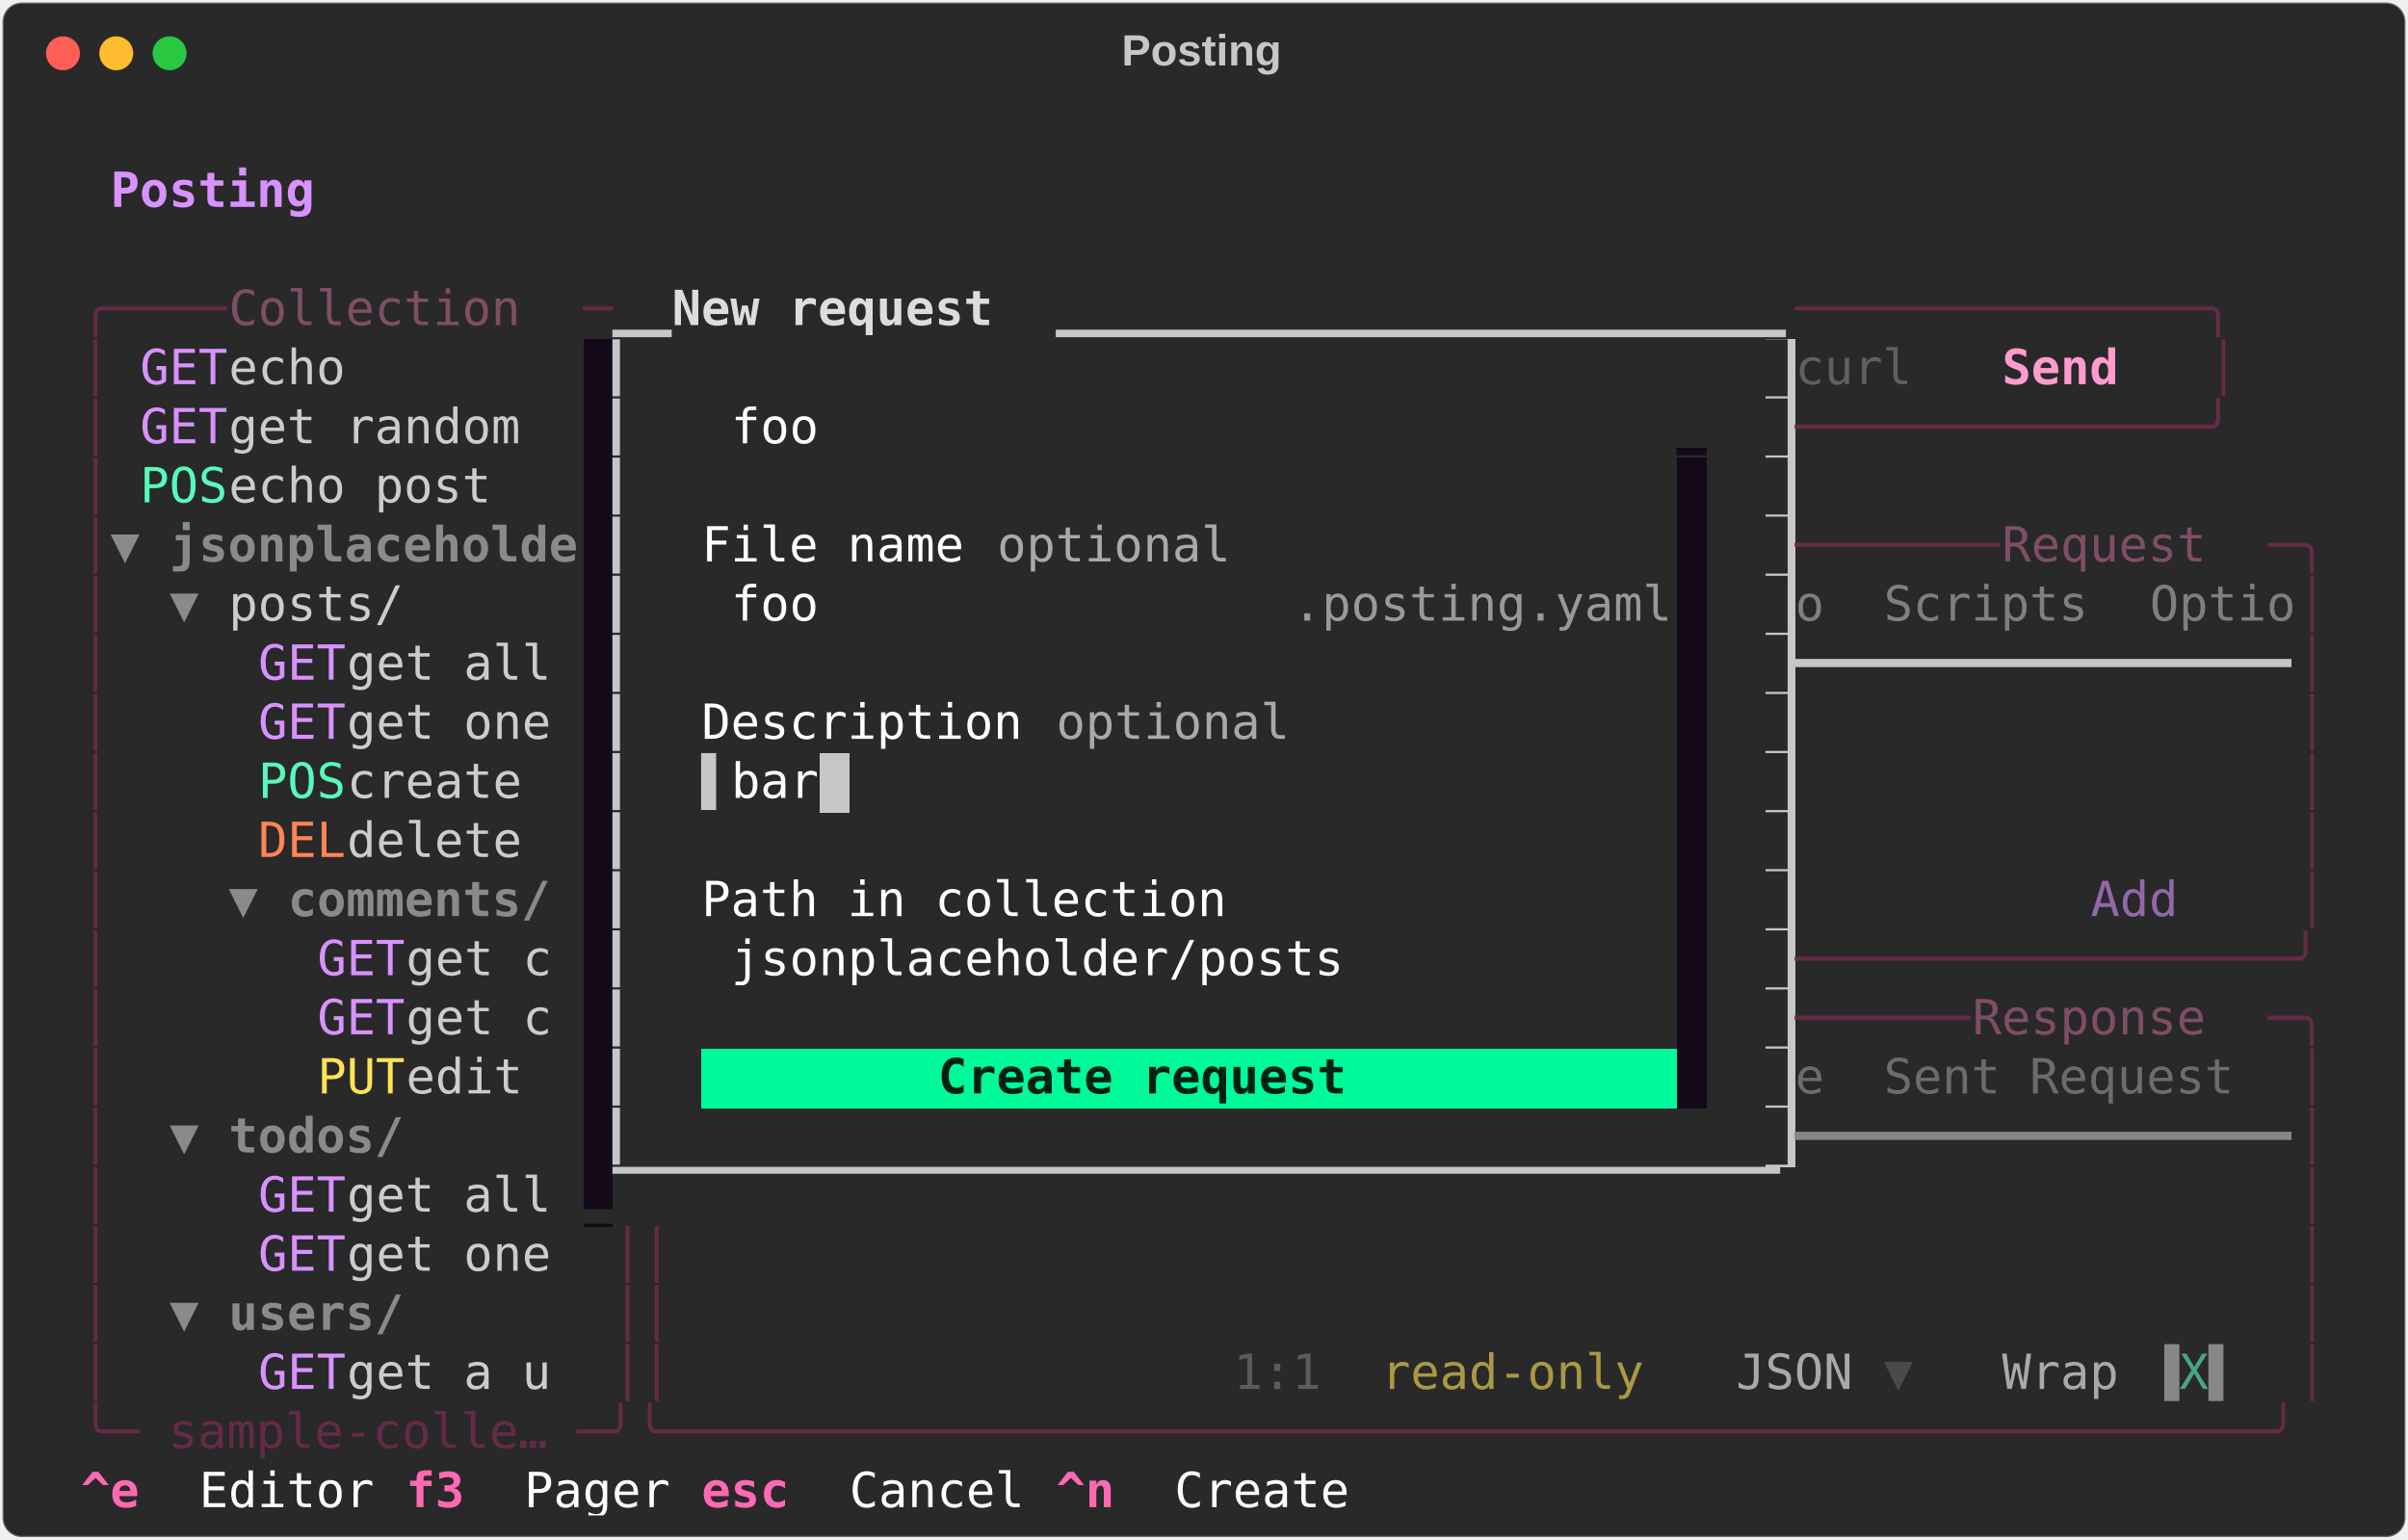
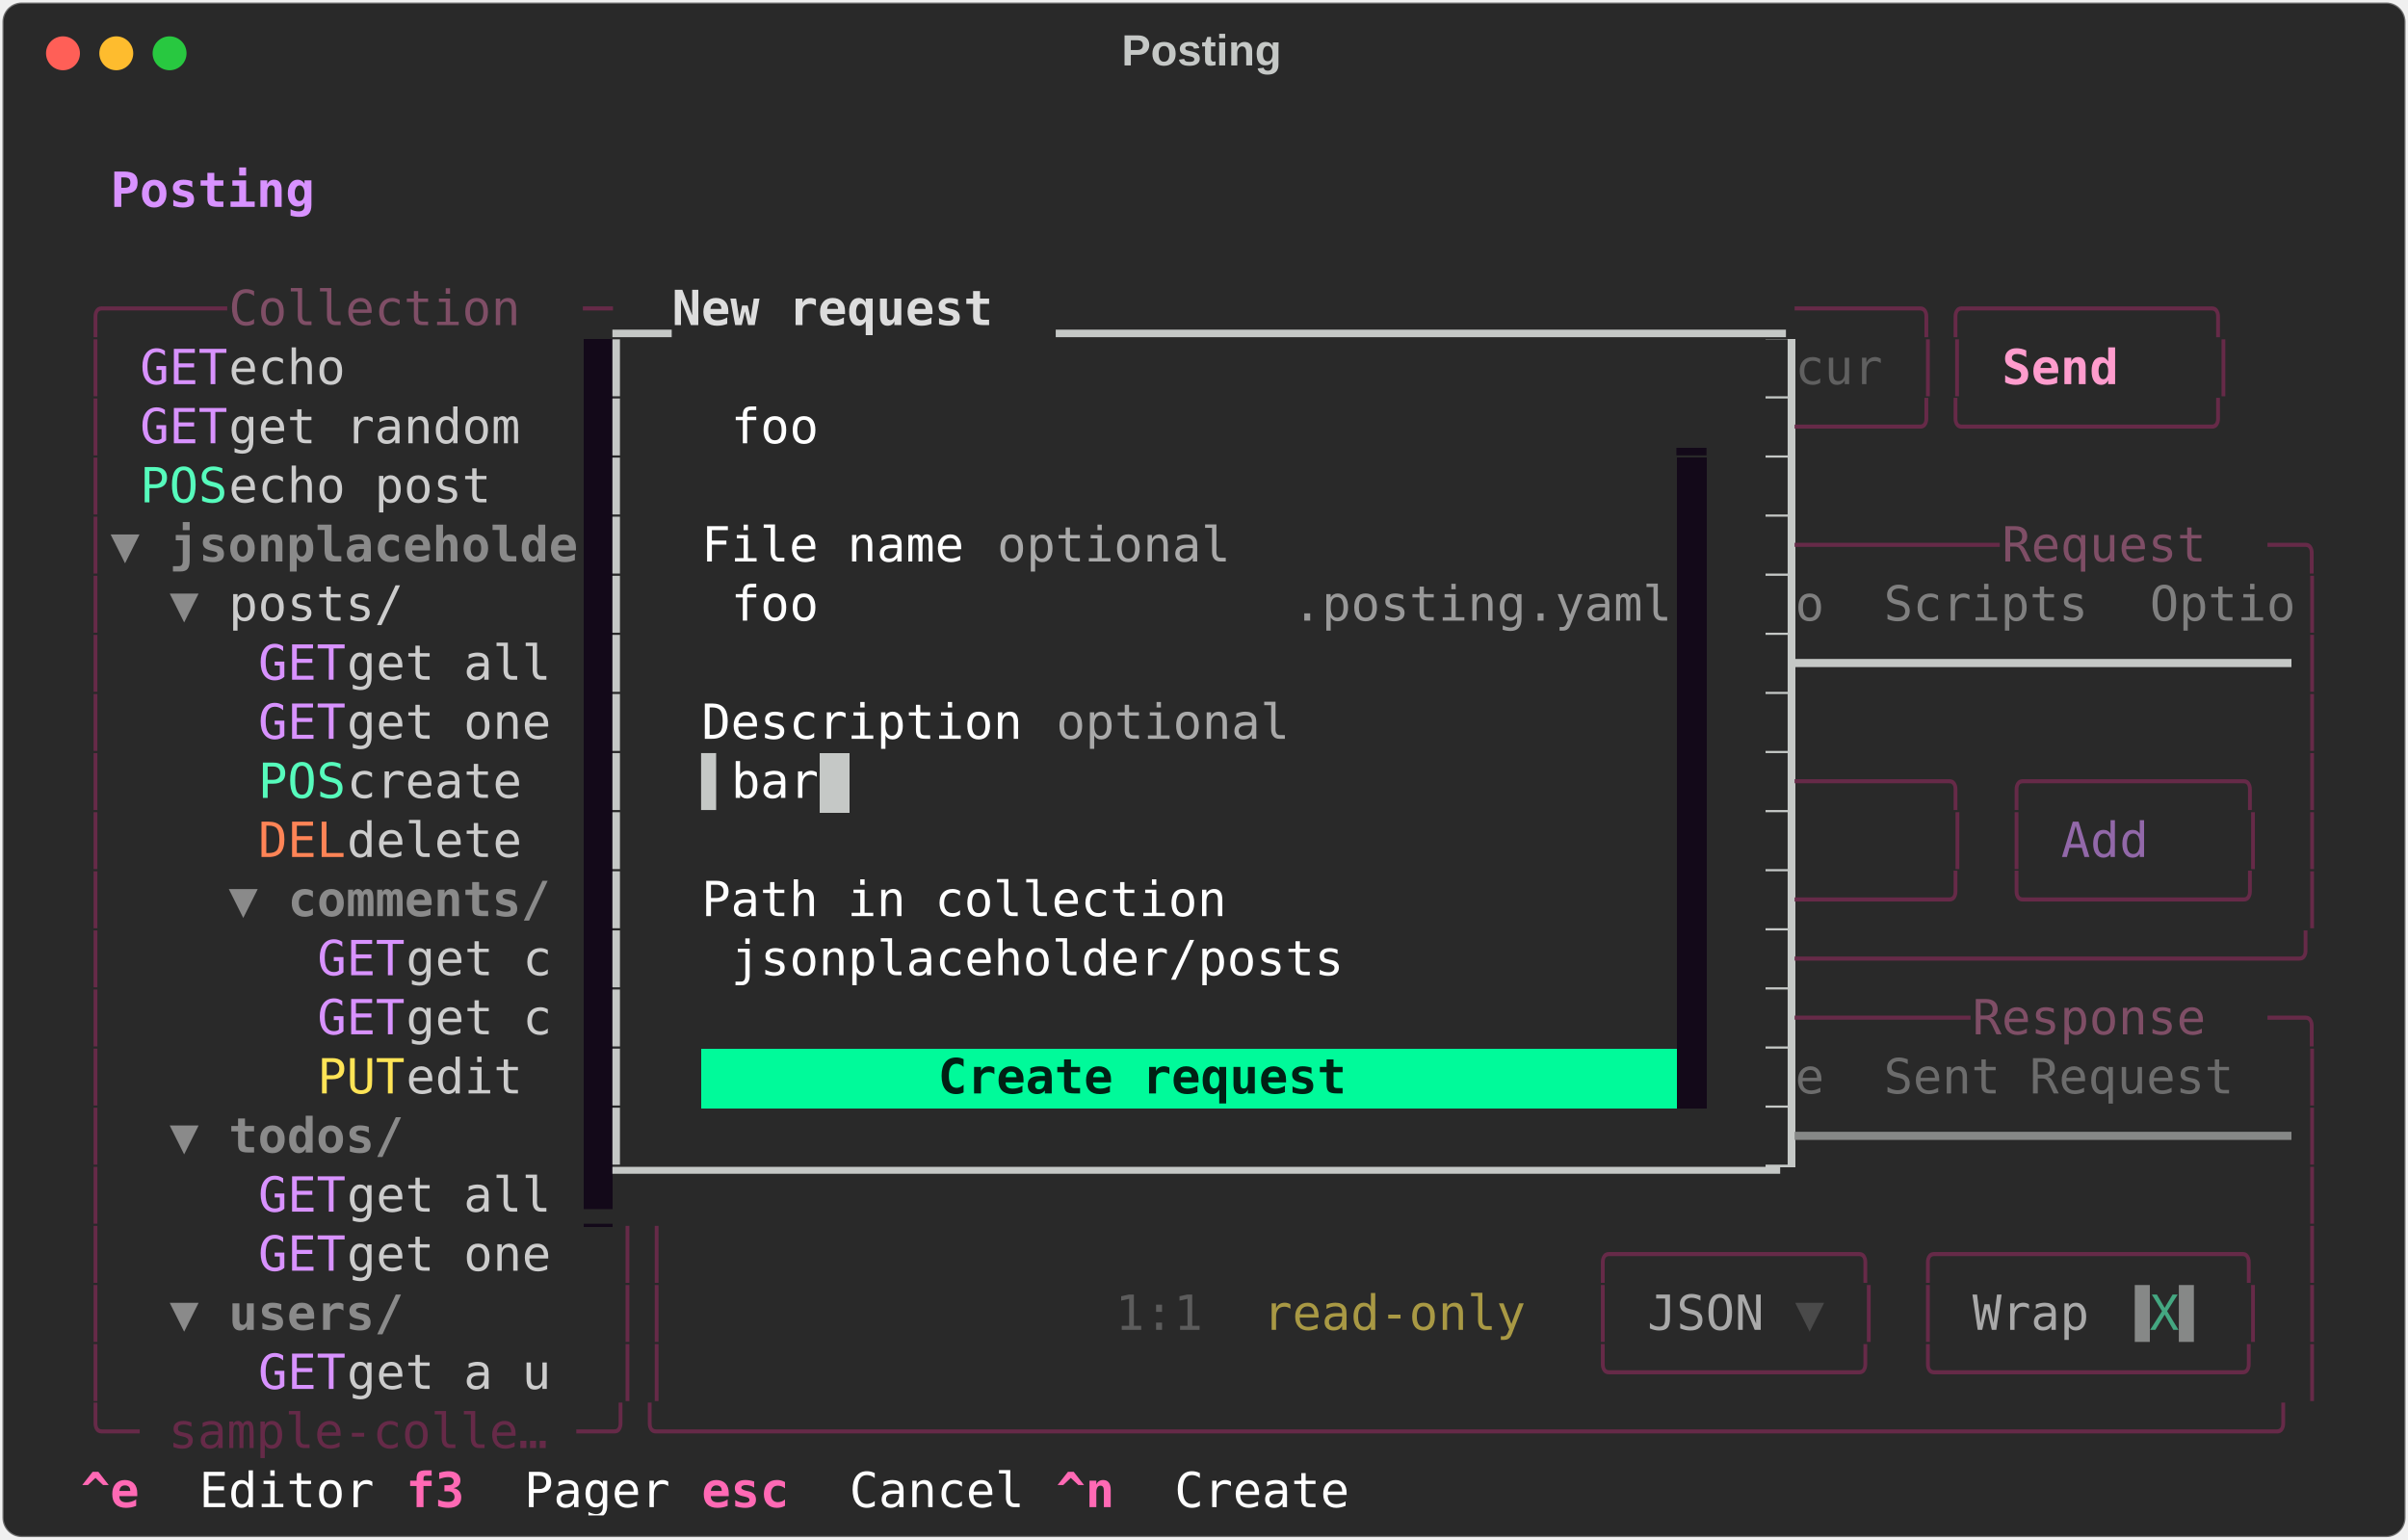
<svg xmlns="http://www.w3.org/2000/svg" class="rich-terminal" viewBox="0 0 994 635.6">
  <style>

    @font-face {
        font-family: "Fira Code";
        src: local("FiraCode-Regular"),
                url("https://cdnjs.cloudflare.com/ajax/libs/firacode/6.2.0/woff2/FiraCode-Regular.woff2") format("woff2"),
                url("https://cdnjs.cloudflare.com/ajax/libs/firacode/6.2.0/woff/FiraCode-Regular.woff") format("woff");
        font-style: normal;
        font-weight: 400;
    }
    @font-face {
        font-family: "Fira Code";
        src: local("FiraCode-Bold"),
                url("https://cdnjs.cloudflare.com/ajax/libs/firacode/6.2.0/woff2/FiraCode-Bold.woff2") format("woff2"),
                url("https://cdnjs.cloudflare.com/ajax/libs/firacode/6.2.0/woff/FiraCode-Bold.woff") format("woff");
        font-style: bold;
        font-weight: 700;
    }

    .terminal-matrix {
        font-family: Fira Code, monospace;
        font-size: 20px;
        line-height: 24.4px;
        font-variant-east-asian: full-width;
    }

    .terminal-title {
        font-size: 18px;
        font-weight: bold;
        font-family: arial;
    }

    .terminal-r1 { fill: #ffffff }
.terminal-r2 { fill: #c5c8c6 }
.terminal-r3 { fill: #d892ff;font-weight: bold }
.terminal-r4 { fill: #662a48 }
.terminal-r5 { fill: #7f4e66 }
.terminal-r6 { fill: #dddddd;font-weight: bold }
.terminal-r7 { fill: #cccccc }
.terminal-r8 { fill: #d892ff }
.terminal-r9 { fill: #292929 }
.terminal-r10 { fill: #606060 }
.terminal-r11 { fill: #ff9ccd;font-weight: bold }
.terminal-r12 { fill: #130919 }
.terminal-r13 { fill: #56fbbc }
.terminal-r14 { fill: #8a8a8a }
.terminal-r15 { fill: #8a8a8a;font-weight: bold }
.terminal-r16 { fill: #a9a9a9 }
.terminal-r17 { fill: #999999 }
.terminal-r18 { fill: #7f7f7f }
.terminal-r19 { fill: #ff8456 }
.terminal-r20 { fill: #9268a9 }
.terminal-r21 { fill: #ffe456 }
.terminal-r22 { fill: #002014;font-weight: bold }
.terminal-r23 { fill: #6c6c6c }
.terminal-r24 { fill: #868887 }
.terminal-r25 { fill: #5c5c5c }
.terminal-r26 { fill: #a99944 }
.terminal-r27 { fill: #4a4a4a }
.terminal-r28 { fill: #44a781 }
.terminal-r29 { fill: #ff69b4;font-weight: bold }
    </style>
  <defs>
    <clipPath id="terminal-clip-terminal">
      <rect x="0" y="0" width="975.0" height="584.6" />
    </clipPath>
    <clipPath id="terminal-line-0">
      <rect x="0" y="1.5" width="976" height="24.65" />
    </clipPath>
    <clipPath id="terminal-line-1">
      <rect x="0" y="25.9" width="976" height="24.65" />
    </clipPath>
    <clipPath id="terminal-line-2">
      <rect x="0" y="50.3" width="976" height="24.65" />
    </clipPath>
    <clipPath id="terminal-line-3">
      <rect x="0" y="74.7" width="976" height="24.65" />
    </clipPath>
    <clipPath id="terminal-line-4">
      <rect x="0" y="99.1" width="976" height="24.65" />
    </clipPath>
    <clipPath id="terminal-line-5">
      <rect x="0" y="123.5" width="976" height="24.65" />
    </clipPath>
    <clipPath id="terminal-line-6">
      <rect x="0" y="147.9" width="976" height="24.65" />
    </clipPath>
    <clipPath id="terminal-line-7">
      <rect x="0" y="172.3" width="976" height="24.65" />
    </clipPath>
    <clipPath id="terminal-line-8">
      <rect x="0" y="196.7" width="976" height="24.65" />
    </clipPath>
    <clipPath id="terminal-line-9">
      <rect x="0" y="221.1" width="976" height="24.65" />
    </clipPath>
    <clipPath id="terminal-line-10">
      <rect x="0" y="245.5" width="976" height="24.65" />
    </clipPath>
    <clipPath id="terminal-line-11">
      <rect x="0" y="269.9" width="976" height="24.65" />
    </clipPath>
    <clipPath id="terminal-line-12">
      <rect x="0" y="294.3" width="976" height="24.65" />
    </clipPath>
    <clipPath id="terminal-line-13">
      <rect x="0" y="318.7" width="976" height="24.65" />
    </clipPath>
    <clipPath id="terminal-line-14">
      <rect x="0" y="343.1" width="976" height="24.65" />
    </clipPath>
    <clipPath id="terminal-line-15">
      <rect x="0" y="367.5" width="976" height="24.65" />
    </clipPath>
    <clipPath id="terminal-line-16">
      <rect x="0" y="391.9" width="976" height="24.65" />
    </clipPath>
    <clipPath id="terminal-line-17">
      <rect x="0" y="416.3" width="976" height="24.65" />
    </clipPath>
    <clipPath id="terminal-line-18">
      <rect x="0" y="440.7" width="976" height="24.65" />
    </clipPath>
    <clipPath id="terminal-line-19">
      <rect x="0" y="465.1" width="976" height="24.65" />
    </clipPath>
    <clipPath id="terminal-line-20">
      <rect x="0" y="489.5" width="976" height="24.65" />
    </clipPath>
    <clipPath id="terminal-line-21">
      <rect x="0" y="513.9" width="976" height="24.65" />
    </clipPath>
    <clipPath id="terminal-line-22">
      <rect x="0" y="538.3" width="976" height="24.65" />
    </clipPath>
  </defs>
  <rect fill="#292929" stroke="rgba(255,255,255,0.35)" stroke-width="1" x="1" y="1" width="992" height="633.6" rx="8" />
  <text class="terminal-title" fill="#c5c8c6" text-anchor="middle" x="496" y="27">Posting</text>
  <g transform="translate(26,22)">
    <circle cx="0" cy="0" r="7" fill="#ff5f57" />
    <circle cx="22" cy="0" r="7" fill="#febc2e" />
    <circle cx="44" cy="0" r="7" fill="#28c840" />
  </g>
  <g transform="translate(9, 41)" clip-path="url(#terminal-clip-terminal)">
    <rect fill="#130919" x="231.8" y="99.1" width="12.2" height="24.65" shape-rendering="crispEdges" />
    <rect fill="#c5c8c6" x="719.8" y="99.1" width="12.2" height="24.65" shape-rendering="crispEdges" />
    <rect fill="#130919" x="231.8" y="123.5" width="12.2" height="24.65" shape-rendering="crispEdges" />
    <rect fill="#c5c8c6" x="719.8" y="123.5" width="12.2" height="24.65" shape-rendering="crispEdges" />
    <rect fill="#130919" x="231.8" y="147.9" width="12.2" height="24.65" shape-rendering="crispEdges" />
    <rect fill="#130919" x="683.2" y="147.9" width="12.2" height="24.65" shape-rendering="crispEdges" />
    <rect fill="#c5c8c6" x="719.8" y="147.9" width="12.2" height="24.65" shape-rendering="crispEdges" />
    <rect fill="#130919" x="231.8" y="172.3" width="12.2" height="24.65" shape-rendering="crispEdges" />
    <rect fill="#130919" x="683.2" y="172.3" width="12.2" height="24.65" shape-rendering="crispEdges" />
    <rect fill="#c5c8c6" x="719.8" y="172.3" width="12.2" height="24.65" shape-rendering="crispEdges" />
    <rect fill="#130919" x="231.8" y="196.7" width="12.2" height="24.65" shape-rendering="crispEdges" />
    <rect fill="#130919" x="683.2" y="196.7" width="12.2" height="24.65" shape-rendering="crispEdges" />
    <rect fill="#c5c8c6" x="719.8" y="196.7" width="12.2" height="24.65" shape-rendering="crispEdges" />
    <rect fill="#130919" x="231.8" y="221.1" width="12.2" height="24.65" shape-rendering="crispEdges" />
    <rect fill="#130919" x="683.2" y="221.1" width="12.2" height="24.65" shape-rendering="crispEdges" />
    <rect fill="#c5c8c6" x="719.8" y="221.1" width="12.2" height="24.65" shape-rendering="crispEdges" />
    <rect fill="#130919" x="231.8" y="245.5" width="12.2" height="24.65" shape-rendering="crispEdges" />
    <rect fill="#130919" x="683.2" y="245.5" width="12.2" height="24.65" shape-rendering="crispEdges" />
    <rect fill="#c5c8c6" x="719.8" y="245.5" width="12.2" height="24.65" shape-rendering="crispEdges" />
    <rect fill="#130919" x="231.8" y="269.9" width="12.2" height="24.65" shape-rendering="crispEdges" />
    <rect fill="#c5c8c6" x="329.4" y="269.9" width="12.2" height="24.65" shape-rendering="crispEdges" />
    <rect fill="#130919" x="683.2" y="269.9" width="12.2" height="24.65" shape-rendering="crispEdges" />
    <rect fill="#c5c8c6" x="719.8" y="269.9" width="12.2" height="24.65" shape-rendering="crispEdges" />
    <rect fill="#130919" x="231.8" y="294.3" width="12.2" height="24.65" shape-rendering="crispEdges" />
    <rect fill="#130919" x="683.2" y="294.3" width="12.2" height="24.65" shape-rendering="crispEdges" />
    <rect fill="#c5c8c6" x="719.8" y="294.3" width="12.2" height="24.65" shape-rendering="crispEdges" />
    <rect fill="#130919" x="231.8" y="318.7" width="12.2" height="24.65" shape-rendering="crispEdges" />
    <rect fill="#130919" x="683.2" y="318.7" width="12.2" height="24.65" shape-rendering="crispEdges" />
    <rect fill="#c5c8c6" x="719.8" y="318.7" width="12.2" height="24.65" shape-rendering="crispEdges" />
    <rect fill="#130919" x="231.8" y="343.1" width="12.2" height="24.65" shape-rendering="crispEdges" />
    <rect fill="#130919" x="683.2" y="343.1" width="12.2" height="24.65" shape-rendering="crispEdges" />
    <rect fill="#c5c8c6" x="719.8" y="343.1" width="12.2" height="24.65" shape-rendering="crispEdges" />
    <rect fill="#130919" x="231.8" y="367.5" width="12.2" height="24.65" shape-rendering="crispEdges" />
    <rect fill="#130919" x="683.2" y="367.5" width="12.2" height="24.65" shape-rendering="crispEdges" />
    <rect fill="#c5c8c6" x="719.8" y="367.5" width="12.2" height="24.65" shape-rendering="crispEdges" />
    <rect fill="#130919" x="231.8" y="391.9" width="12.2" height="24.65" shape-rendering="crispEdges" />
    <rect fill="#00fa9a" x="280.6" y="391.9" width="97.6" height="24.65" shape-rendering="crispEdges" />
    <rect fill="#00fa9a" x="378.2" y="391.9" width="195.2" height="24.65" shape-rendering="crispEdges" />
    <rect fill="#00fa9a" x="573.4" y="391.9" width="109.8" height="24.65" shape-rendering="crispEdges" />
    <rect fill="#130919" x="683.2" y="391.9" width="12.2" height="24.65" shape-rendering="crispEdges" />
    <rect fill="#c5c8c6" x="719.8" y="391.9" width="12.2" height="24.65" shape-rendering="crispEdges" />
    <rect fill="#130919" x="231.8" y="416.3" width="12.2" height="24.65" shape-rendering="crispEdges" />
    <rect fill="#c5c8c6" x="719.8" y="416.3" width="12.2" height="24.65" shape-rendering="crispEdges" />
    <rect fill="#130919" x="231.8" y="440.7" width="12.2" height="24.65" shape-rendering="crispEdges" />
    <g class="terminal-matrix">
      <text class="terminal-r2" x="976" y="20" textLength="12.2" clip-path="url(#terminal-line-0)">
</text>
      <text class="terminal-r3" x="36.6" y="44.4" textLength="85.4" clip-path="url(#terminal-line-1)">Posting</text>
      <text class="terminal-r2" x="976" y="44.4" textLength="12.2" clip-path="url(#terminal-line-1)">
</text>
      <text class="terminal-r2" x="976" y="68.8" textLength="12.2" clip-path="url(#terminal-line-2)">
</text>
      <text class="terminal-r4" x="24.4" y="93.2" textLength="61" clip-path="url(#terminal-line-3)">╭────</text>
      <text class="terminal-r5" x="85.4" y="93.2" textLength="146.4" clip-path="url(#terminal-line-3)"> Collection </text>
      <text class="terminal-r4" x="231.8" y="93.2" textLength="12.2" clip-path="url(#terminal-line-3)">─</text>
      <text class="terminal-r2" x="244" y="93.2" textLength="24.4" clip-path="url(#terminal-line-3)">▁▁</text>
      <text class="terminal-r6" x="268.4" y="93.2" textLength="158.6" clip-path="url(#terminal-line-3)"> New request </text>
      <text class="terminal-r2" x="427" y="93.2" textLength="305" clip-path="url(#terminal-line-3)">▁▁▁▁▁▁▁▁▁▁▁▁▁▁▁▁▁▁▁▁▁▁▁▁▁</text>
-       <text class="terminal-r4" x="732" y="93.2" textLength="183" clip-path="url(#terminal-line-3)">──────────────╮</text>
+       <text class="terminal-r4" x="732" y="93.2" textLength="183" clip-path="url(#terminal-line-3)">────╮╭────────╮</text>
      <text class="terminal-r2" x="976" y="93.2" textLength="12.2" clip-path="url(#terminal-line-3)">
</text>
      <text class="terminal-r4" x="24.4" y="117.6" textLength="12.2" clip-path="url(#terminal-line-4)">│</text>
      <text class="terminal-r8" x="48.8" y="117.6" textLength="36.6" clip-path="url(#terminal-line-4)">GET</text>
      <text class="terminal-r7" x="85.4" y="117.6" textLength="146.4" clip-path="url(#terminal-line-4)"> echo       </text>
      <text class="terminal-r2" x="244" y="117.6" textLength="12.2" clip-path="url(#terminal-line-4)">▎</text>
      <text class="terminal-r9" x="719.8" y="117.6" textLength="12.2" clip-path="url(#terminal-line-4)">▊</text>
-       <text class="terminal-r10" x="732" y="117.6" textLength="61" clip-path="url(#terminal-line-4)">curl </text>
+       <text class="terminal-r10" x="732" y="117.6" textLength="36.6" clip-path="url(#terminal-line-4)">cur</text>
+       <text class="terminal-r4" x="780.8" y="117.6" textLength="24.4" clip-path="url(#terminal-line-4)">││</text>
      <text class="terminal-r11" x="817.4" y="117.6" textLength="73.2" clip-path="url(#terminal-line-4)"> Send </text>
      <text class="terminal-r4" x="902.8" y="117.6" textLength="12.2" clip-path="url(#terminal-line-4)">│</text>
      <text class="terminal-r2" x="976" y="117.6" textLength="12.2" clip-path="url(#terminal-line-4)">
</text>
      <text class="terminal-r4" x="24.4" y="142" textLength="12.2" clip-path="url(#terminal-line-5)">│</text>
      <text class="terminal-r8" x="48.8" y="142" textLength="36.6" clip-path="url(#terminal-line-5)">GET</text>
      <text class="terminal-r7" x="85.4" y="142" textLength="146.4" clip-path="url(#terminal-line-5)"> get random </text>
      <text class="terminal-r2" x="244" y="142" textLength="12.2" clip-path="url(#terminal-line-5)">▎</text>
      <text class="terminal-r1" x="292.8" y="142" textLength="378.2" clip-path="url(#terminal-line-5)">foo                            </text>
      <text class="terminal-r12" x="683.2" y="142" textLength="12.2" clip-path="url(#terminal-line-5)">▁</text>
      <text class="terminal-r9" x="719.8" y="142" textLength="12.2" clip-path="url(#terminal-line-5)">▊</text>
-       <text class="terminal-r4" x="732" y="142" textLength="183" clip-path="url(#terminal-line-5)">──────────────╯</text>
+       <text class="terminal-r4" x="732" y="142" textLength="183" clip-path="url(#terminal-line-5)">────╯╰────────╯</text>
      <text class="terminal-r2" x="976" y="142" textLength="12.2" clip-path="url(#terminal-line-5)">
</text>
      <text class="terminal-r4" x="24.4" y="166.4" textLength="12.2" clip-path="url(#terminal-line-6)">│</text>
      <text class="terminal-r13" x="48.8" y="166.4" textLength="36.6" clip-path="url(#terminal-line-6)">POS</text>
      <text class="terminal-r7" x="85.4" y="166.4" textLength="146.4" clip-path="url(#terminal-line-6)"> echo post  </text>
      <text class="terminal-r2" x="244" y="166.4" textLength="12.2" clip-path="url(#terminal-line-6)">▎</text>
      <text class="terminal-r9" x="719.8" y="166.4" textLength="12.2" clip-path="url(#terminal-line-6)">▊</text>
      <text class="terminal-r2" x="976" y="166.4" textLength="12.2" clip-path="url(#terminal-line-6)">
</text>
      <text class="terminal-r4" x="24.4" y="190.8" textLength="12.2" clip-path="url(#terminal-line-7)">│</text>
      <text class="terminal-r14" x="36.6" y="190.8" textLength="24.4" clip-path="url(#terminal-line-7)">▼ </text>
      <text class="terminal-r15" x="61" y="190.8" textLength="170.8" clip-path="url(#terminal-line-7)">jsonplaceholde</text>
      <text class="terminal-r2" x="244" y="190.8" textLength="12.2" clip-path="url(#terminal-line-7)">▎</text>
      <text class="terminal-r1" x="280.6" y="190.8" textLength="122" clip-path="url(#terminal-line-7)">File name </text>
      <text class="terminal-r16" x="402.6" y="190.8" textLength="97.6" clip-path="url(#terminal-line-7)">optional</text>
      <text class="terminal-r9" x="719.8" y="190.8" textLength="12.2" clip-path="url(#terminal-line-7)">▊</text>
      <text class="terminal-r4" x="732" y="190.8" textLength="85.4" clip-path="url(#terminal-line-7)">───────</text>
      <text class="terminal-r5" x="817.4" y="190.8" textLength="109.8" clip-path="url(#terminal-line-7)"> Request </text>
      <text class="terminal-r4" x="927.2" y="190.8" textLength="24.4" clip-path="url(#terminal-line-7)">─╮</text>
      <text class="terminal-r2" x="976" y="190.8" textLength="12.2" clip-path="url(#terminal-line-7)">
</text>
      <text class="terminal-r4" x="24.4" y="215.2" textLength="12.2" clip-path="url(#terminal-line-8)">│</text>
      <text class="terminal-r14" x="61" y="215.2" textLength="24.4" clip-path="url(#terminal-line-8)">▼ </text>
      <text class="terminal-r7" x="85.4" y="215.2" textLength="146.4" clip-path="url(#terminal-line-8)">posts/      </text>
      <text class="terminal-r2" x="244" y="215.2" textLength="12.2" clip-path="url(#terminal-line-8)">▎</text>
      <text class="terminal-r1" x="292.8" y="215.2" textLength="219.6" clip-path="url(#terminal-line-8)">foo               </text>
      <text class="terminal-r17" x="524.6" y="215.2" textLength="158.6" clip-path="url(#terminal-line-8)">.posting.yaml</text>
      <text class="terminal-r9" x="719.8" y="215.2" textLength="12.2" clip-path="url(#terminal-line-8)">▊</text>
      <text class="terminal-r18" x="732" y="215.2" textLength="12.2" clip-path="url(#terminal-line-8)">o</text>
      <text class="terminal-r18" x="768.6" y="215.2" textLength="85.4" clip-path="url(#terminal-line-8)">Scripts</text>
      <text class="terminal-r18" x="878.4" y="215.2" textLength="61" clip-path="url(#terminal-line-8)">Optio</text>
      <text class="terminal-r4" x="939.4" y="215.2" textLength="12.2" clip-path="url(#terminal-line-8)">│</text>
      <text class="terminal-r2" x="976" y="215.2" textLength="12.2" clip-path="url(#terminal-line-8)">
</text>
      <text class="terminal-r4" x="24.4" y="239.6" textLength="12.2" clip-path="url(#terminal-line-9)">│</text>
      <text class="terminal-r8" x="97.6" y="239.6" textLength="36.6" clip-path="url(#terminal-line-9)">GET</text>
      <text class="terminal-r7" x="134.2" y="239.6" textLength="97.6" clip-path="url(#terminal-line-9)"> get all</text>
      <text class="terminal-r2" x="244" y="239.6" textLength="12.2" clip-path="url(#terminal-line-9)">▎</text>
      <text class="terminal-r9" x="719.8" y="239.6" textLength="12.2" clip-path="url(#terminal-line-9)">▊</text>
      <text class="terminal-r2" x="732" y="239.6" textLength="207.4" clip-path="url(#terminal-line-9)">━━━━━━━━━━━━━━━━━</text>
      <text class="terminal-r4" x="939.4" y="239.6" textLength="12.2" clip-path="url(#terminal-line-9)">│</text>
      <text class="terminal-r2" x="976" y="239.6" textLength="12.2" clip-path="url(#terminal-line-9)">
</text>
      <text class="terminal-r4" x="24.4" y="264" textLength="12.2" clip-path="url(#terminal-line-10)">│</text>
      <text class="terminal-r8" x="97.6" y="264" textLength="36.6" clip-path="url(#terminal-line-10)">GET</text>
      <text class="terminal-r7" x="134.2" y="264" textLength="97.6" clip-path="url(#terminal-line-10)"> get one</text>
      <text class="terminal-r2" x="244" y="264" textLength="12.2" clip-path="url(#terminal-line-10)">▎</text>
      <text class="terminal-r1" x="280.6" y="264" textLength="146.4" clip-path="url(#terminal-line-10)">Description </text>
      <text class="terminal-r16" x="427" y="264" textLength="97.6" clip-path="url(#terminal-line-10)">optional</text>
      <text class="terminal-r9" x="719.8" y="264" textLength="12.2" clip-path="url(#terminal-line-10)">▊</text>
      <text class="terminal-r4" x="939.4" y="264" textLength="12.2" clip-path="url(#terminal-line-10)">│</text>
      <text class="terminal-r2" x="976" y="264" textLength="12.2" clip-path="url(#terminal-line-10)">
</text>
      <text class="terminal-r4" x="24.4" y="288.4" textLength="12.2" clip-path="url(#terminal-line-11)">│</text>
      <text class="terminal-r13" x="97.6" y="288.4" textLength="36.6" clip-path="url(#terminal-line-11)">POS</text>
      <text class="terminal-r7" x="134.2" y="288.4" textLength="97.6" clip-path="url(#terminal-line-11)"> create </text>
      <text class="terminal-r2" x="244" y="288.4" textLength="12.2" clip-path="url(#terminal-line-11)">▎</text>
      <text class="terminal-r2" x="280.6" y="288.4" textLength="12.2" clip-path="url(#terminal-line-11)">▌</text>
      <text class="terminal-r1" x="292.8" y="288.4" textLength="36.6" clip-path="url(#terminal-line-11)">bar</text>
      <text class="terminal-r9" x="719.8" y="288.4" textLength="12.2" clip-path="url(#terminal-line-11)">▊</text>
+       <text class="terminal-r4" x="732" y="288.4" textLength="73.2" clip-path="url(#terminal-line-11)">─────╮</text>
+       <text class="terminal-r4" x="817.4" y="288.4" textLength="109.8" clip-path="url(#terminal-line-11)">╭───────╮</text>
      <text class="terminal-r4" x="939.4" y="288.4" textLength="12.2" clip-path="url(#terminal-line-11)">│</text>
      <text class="terminal-r2" x="976" y="288.4" textLength="12.2" clip-path="url(#terminal-line-11)">
</text>
      <text class="terminal-r4" x="24.4" y="312.8" textLength="12.2" clip-path="url(#terminal-line-12)">│</text>
      <text class="terminal-r19" x="97.6" y="312.8" textLength="36.6" clip-path="url(#terminal-line-12)">DEL</text>
      <text class="terminal-r7" x="134.2" y="312.8" textLength="97.6" clip-path="url(#terminal-line-12)"> delete </text>
      <text class="terminal-r2" x="244" y="312.8" textLength="12.2" clip-path="url(#terminal-line-12)">▎</text>
      <text class="terminal-r9" x="719.8" y="312.8" textLength="12.2" clip-path="url(#terminal-line-12)">▊</text>
+       <text class="terminal-r4" x="793" y="312.8" textLength="12.2" clip-path="url(#terminal-line-12)">│</text>
+       <text class="terminal-r4" x="817.4" y="312.8" textLength="12.2" clip-path="url(#terminal-line-12)">│</text>
+       <text class="terminal-r20" x="841.8" y="312.8" textLength="61" clip-path="url(#terminal-line-12)"> Add </text>
+       <text class="terminal-r4" x="915" y="312.8" textLength="12.2" clip-path="url(#terminal-line-12)">│</text>
      <text class="terminal-r4" x="939.4" y="312.8" textLength="12.2" clip-path="url(#terminal-line-12)">│</text>
      <text class="terminal-r2" x="976" y="312.8" textLength="12.2" clip-path="url(#terminal-line-12)">
</text>
      <text class="terminal-r4" x="24.4" y="337.2" textLength="12.2" clip-path="url(#terminal-line-13)">│</text>
      <text class="terminal-r14" x="85.4" y="337.2" textLength="24.4" clip-path="url(#terminal-line-13)">▼ </text>
      <text class="terminal-r15" x="109.8" y="337.2" textLength="109.8" clip-path="url(#terminal-line-13)">comments/</text>
      <text class="terminal-r2" x="244" y="337.2" textLength="12.2" clip-path="url(#terminal-line-13)">▎</text>
      <text class="terminal-r1" x="280.6" y="337.2" textLength="219.6" clip-path="url(#terminal-line-13)">Path in collection</text>
      <text class="terminal-r9" x="719.8" y="337.2" textLength="12.2" clip-path="url(#terminal-line-13)">▊</text>
-       <text class="terminal-r20" x="854" y="337.2" textLength="61" clip-path="url(#terminal-line-13)"> Add </text>
+       <text class="terminal-r4" x="732" y="337.2" textLength="73.2" clip-path="url(#terminal-line-13)">─────╯</text>
+       <text class="terminal-r4" x="817.4" y="337.2" textLength="109.8" clip-path="url(#terminal-line-13)">╰───────╯</text>
      <text class="terminal-r4" x="939.4" y="337.2" textLength="12.2" clip-path="url(#terminal-line-13)">│</text>
      <text class="terminal-r2" x="976" y="337.2" textLength="12.2" clip-path="url(#terminal-line-13)">
</text>
      <text class="terminal-r4" x="24.4" y="361.6" textLength="12.2" clip-path="url(#terminal-line-14)">│</text>
      <text class="terminal-r8" x="122" y="361.6" textLength="36.6" clip-path="url(#terminal-line-14)">GET</text>
      <text class="terminal-r7" x="158.6" y="361.6" textLength="73.2" clip-path="url(#terminal-line-14)"> get c</text>
      <text class="terminal-r2" x="244" y="361.6" textLength="12.2" clip-path="url(#terminal-line-14)">▎</text>
      <text class="terminal-r1" x="292.8" y="361.6" textLength="378.2" clip-path="url(#terminal-line-14)">jsonplaceholder/posts          </text>
      <text class="terminal-r9" x="719.8" y="361.6" textLength="12.2" clip-path="url(#terminal-line-14)">▊</text>
      <text class="terminal-r4" x="732" y="361.6" textLength="219.6" clip-path="url(#terminal-line-14)">─────────────────╯</text>
      <text class="terminal-r2" x="976" y="361.6" textLength="12.2" clip-path="url(#terminal-line-14)">
</text>
      <text class="terminal-r4" x="24.4" y="386" textLength="12.2" clip-path="url(#terminal-line-15)">│</text>
      <text class="terminal-r8" x="122" y="386" textLength="36.6" clip-path="url(#terminal-line-15)">GET</text>
      <text class="terminal-r7" x="158.6" y="386" textLength="73.2" clip-path="url(#terminal-line-15)"> get c</text>
      <text class="terminal-r2" x="244" y="386" textLength="12.2" clip-path="url(#terminal-line-15)">▎</text>
      <text class="terminal-r9" x="719.8" y="386" textLength="12.2" clip-path="url(#terminal-line-15)">▊</text>
      <text class="terminal-r4" x="732" y="386" textLength="73.2" clip-path="url(#terminal-line-15)">──────</text>
      <text class="terminal-r5" x="805.2" y="386" textLength="122" clip-path="url(#terminal-line-15)"> Response </text>
      <text class="terminal-r4" x="927.2" y="386" textLength="24.4" clip-path="url(#terminal-line-15)">─╮</text>
      <text class="terminal-r2" x="976" y="386" textLength="12.2" clip-path="url(#terminal-line-15)">
</text>
      <text class="terminal-r4" x="24.4" y="410.4" textLength="12.2" clip-path="url(#terminal-line-16)">│</text>
      <text class="terminal-r21" x="122" y="410.4" textLength="36.6" clip-path="url(#terminal-line-16)">PUT</text>
      <text class="terminal-r7" x="158.6" y="410.4" textLength="73.2" clip-path="url(#terminal-line-16)"> edit </text>
      <text class="terminal-r2" x="244" y="410.4" textLength="12.2" clip-path="url(#terminal-line-16)">▎</text>
      <text class="terminal-r22" x="378.2" y="410.4" textLength="195.2" clip-path="url(#terminal-line-16)"> Create request </text>
      <text class="terminal-r9" x="719.8" y="410.4" textLength="12.2" clip-path="url(#terminal-line-16)">▊</text>
      <text class="terminal-r23" x="732" y="410.4" textLength="12.2" clip-path="url(#terminal-line-16)">e</text>
      <text class="terminal-r23" x="768.6" y="410.4" textLength="146.4" clip-path="url(#terminal-line-16)">Sent Request</text>
      <text class="terminal-r4" x="939.4" y="410.4" textLength="12.2" clip-path="url(#terminal-line-16)">│</text>
      <text class="terminal-r2" x="976" y="410.4" textLength="12.2" clip-path="url(#terminal-line-16)">
</text>
      <text class="terminal-r4" x="24.4" y="434.8" textLength="12.2" clip-path="url(#terminal-line-17)">│</text>
      <text class="terminal-r14" x="61" y="434.8" textLength="24.4" clip-path="url(#terminal-line-17)">▼ </text>
      <text class="terminal-r15" x="85.4" y="434.8" textLength="73.2" clip-path="url(#terminal-line-17)">todos/</text>
      <text class="terminal-r2" x="244" y="434.8" textLength="12.2" clip-path="url(#terminal-line-17)">▎</text>
      <text class="terminal-r9" x="719.8" y="434.8" textLength="12.2" clip-path="url(#terminal-line-17)">▊</text>
      <text class="terminal-r24" x="732" y="434.8" textLength="207.4" clip-path="url(#terminal-line-17)">━━━━━━━━━━━━━━━━━</text>
      <text class="terminal-r4" x="939.4" y="434.8" textLength="12.2" clip-path="url(#terminal-line-17)">│</text>
      <text class="terminal-r2" x="976" y="434.8" textLength="12.2" clip-path="url(#terminal-line-17)">
</text>
      <text class="terminal-r4" x="24.4" y="459.2" textLength="12.2" clip-path="url(#terminal-line-18)">│</text>
      <text class="terminal-r8" x="97.6" y="459.2" textLength="36.6" clip-path="url(#terminal-line-18)">GET</text>
      <text class="terminal-r7" x="134.2" y="459.2" textLength="97.6" clip-path="url(#terminal-line-18)"> get all</text>
      <text class="terminal-r9" x="231.8" y="459.2" textLength="12.2" clip-path="url(#terminal-line-18)">▂</text>
      <text class="terminal-r2" x="244" y="459.2" textLength="488" clip-path="url(#terminal-line-18)">▔▔▔▔▔▔▔▔▔▔▔▔▔▔▔▔▔▔▔▔▔▔▔▔▔▔▔▔▔▔▔▔▔▔▔▔▔▔▔▔</text>
      <text class="terminal-r4" x="939.4" y="459.2" textLength="12.2" clip-path="url(#terminal-line-18)">│</text>
      <text class="terminal-r2" x="976" y="459.2" textLength="12.2" clip-path="url(#terminal-line-18)">
</text>
      <text class="terminal-r4" x="24.4" y="483.6" textLength="12.2" clip-path="url(#terminal-line-19)">│</text>
      <text class="terminal-r8" x="97.6" y="483.6" textLength="36.6" clip-path="url(#terminal-line-19)">GET</text>
      <text class="terminal-r7" x="134.2" y="483.6" textLength="109.8" clip-path="url(#terminal-line-19)"> get one </text>
      <text class="terminal-r4" x="244" y="483.6" textLength="24.4" clip-path="url(#terminal-line-19)">││</text>
+       <text class="terminal-r4" x="646.6" y="483.6" textLength="122" clip-path="url(#terminal-line-19)">╭────────╮</text>
+       <text class="terminal-r4" x="780.8" y="483.6" textLength="146.4" clip-path="url(#terminal-line-19)">╭──────────╮</text>
      <text class="terminal-r4" x="939.4" y="483.6" textLength="12.2" clip-path="url(#terminal-line-19)">│</text>
      <text class="terminal-r2" x="976" y="483.6" textLength="12.2" clip-path="url(#terminal-line-19)">
</text>
      <text class="terminal-r4" x="24.4" y="508" textLength="12.2" clip-path="url(#terminal-line-20)">│</text>
      <text class="terminal-r14" x="61" y="508" textLength="24.4" clip-path="url(#terminal-line-20)">▼ </text>
      <text class="terminal-r15" x="85.4" y="508" textLength="73.2" clip-path="url(#terminal-line-20)">users/</text>
      <text class="terminal-r4" x="244" y="508" textLength="24.4" clip-path="url(#terminal-line-20)">││</text>
+       <text class="terminal-r25" x="451.4" y="508" textLength="36.6" clip-path="url(#terminal-line-20)">1:1</text>
+       <text class="terminal-r26" x="512.4" y="508" textLength="109.8" clip-path="url(#terminal-line-20)">read-only</text>
+       <text class="terminal-r4" x="646.6" y="508" textLength="12.2" clip-path="url(#terminal-line-20)">│</text>
+       <text class="terminal-r16" x="671" y="508" textLength="48.8" clip-path="url(#terminal-line-20)">JSON</text>
+       <text class="terminal-r27" x="732" y="508" textLength="12.2" clip-path="url(#terminal-line-20)">▼</text>
+       <text class="terminal-r4" x="756.4" y="508" textLength="12.2" clip-path="url(#terminal-line-20)">│</text>
+       <text class="terminal-r4" x="780.8" y="508" textLength="12.2" clip-path="url(#terminal-line-20)">│</text>
+       <text class="terminal-r16" x="805.2" y="508" textLength="61" clip-path="url(#terminal-line-20)">Wrap </text>
+       <text class="terminal-r24" x="866.2" y="508" textLength="12.2" clip-path="url(#terminal-line-20)">▐</text>
+       <text class="terminal-r28" x="878.4" y="508" textLength="12.2" clip-path="url(#terminal-line-20)">X</text>
+       <text class="terminal-r24" x="890.6" y="508" textLength="12.2" clip-path="url(#terminal-line-20)">▌</text>
+       <text class="terminal-r4" x="915" y="508" textLength="12.2" clip-path="url(#terminal-line-20)">│</text>
      <text class="terminal-r4" x="939.4" y="508" textLength="12.2" clip-path="url(#terminal-line-20)">│</text>
      <text class="terminal-r2" x="976" y="508" textLength="12.2" clip-path="url(#terminal-line-20)">
</text>
      <text class="terminal-r4" x="24.4" y="532.4" textLength="12.2" clip-path="url(#terminal-line-21)">│</text>
      <text class="terminal-r8" x="97.6" y="532.4" textLength="36.6" clip-path="url(#terminal-line-21)">GET</text>
      <text class="terminal-r7" x="134.2" y="532.4" textLength="109.8" clip-path="url(#terminal-line-21)"> get a u </text>
      <text class="terminal-r4" x="244" y="532.4" textLength="24.4" clip-path="url(#terminal-line-21)">││</text>
-       <text class="terminal-r25" x="500.2" y="532.4" textLength="36.6" clip-path="url(#terminal-line-21)">1:1</text>
-       <text class="terminal-r26" x="561.2" y="532.4" textLength="109.8" clip-path="url(#terminal-line-21)">read-only</text>
-       <text class="terminal-r16" x="707.6" y="532.4" textLength="48.8" clip-path="url(#terminal-line-21)">JSON</text>
-       <text class="terminal-r27" x="768.6" y="532.4" textLength="12.2" clip-path="url(#terminal-line-21)">▼</text>
-       <text class="terminal-r16" x="817.4" y="532.4" textLength="61" clip-path="url(#terminal-line-21)">Wrap </text>
-       <text class="terminal-r24" x="878.4" y="532.4" textLength="12.2" clip-path="url(#terminal-line-21)">▐</text>
-       <text class="terminal-r28" x="890.6" y="532.4" textLength="12.2" clip-path="url(#terminal-line-21)">X</text>
-       <text class="terminal-r24" x="902.8" y="532.4" textLength="12.2" clip-path="url(#terminal-line-21)">▌</text>
+       <text class="terminal-r4" x="646.6" y="532.4" textLength="122" clip-path="url(#terminal-line-21)">╰────────╯</text>
+       <text class="terminal-r4" x="780.8" y="532.4" textLength="146.4" clip-path="url(#terminal-line-21)">╰──────────╯</text>
      <text class="terminal-r4" x="939.4" y="532.4" textLength="12.2" clip-path="url(#terminal-line-21)">│</text>
      <text class="terminal-r2" x="976" y="532.4" textLength="12.2" clip-path="url(#terminal-line-21)">
</text>
      <text class="terminal-r4" x="24.4" y="556.8" textLength="927.2" clip-path="url(#terminal-line-22)">╰─ sample-colle… ─╯╰───────────────────────────────────────────────────────╯</text>
      <text class="terminal-r2" x="976" y="556.8" textLength="12.2" clip-path="url(#terminal-line-22)">
</text>
      <text class="terminal-r29" x="24.4" y="581.2" textLength="48.8" clip-path="url(#terminal-line-23)"> ^e </text>
      <text class="terminal-r1" x="73.2" y="581.2" textLength="85.4" clip-path="url(#terminal-line-23)">Editor </text>
      <text class="terminal-r29" x="158.6" y="581.2" textLength="48.8" clip-path="url(#terminal-line-23)"> f3 </text>
      <text class="terminal-r1" x="207.4" y="581.2" textLength="73.2" clip-path="url(#terminal-line-23)">Pager </text>
      <text class="terminal-r29" x="280.6" y="581.2" textLength="61" clip-path="url(#terminal-line-23)"> esc </text>
      <text class="terminal-r1" x="341.6" y="581.2" textLength="85.4" clip-path="url(#terminal-line-23)">Cancel </text>
      <text class="terminal-r29" x="427" y="581.2" textLength="48.8" clip-path="url(#terminal-line-23)"> ^n </text>
      <text class="terminal-r1" x="475.8" y="581.2" textLength="85.4" clip-path="url(#terminal-line-23)">Create </text>
    </g>
  </g>
</svg>
